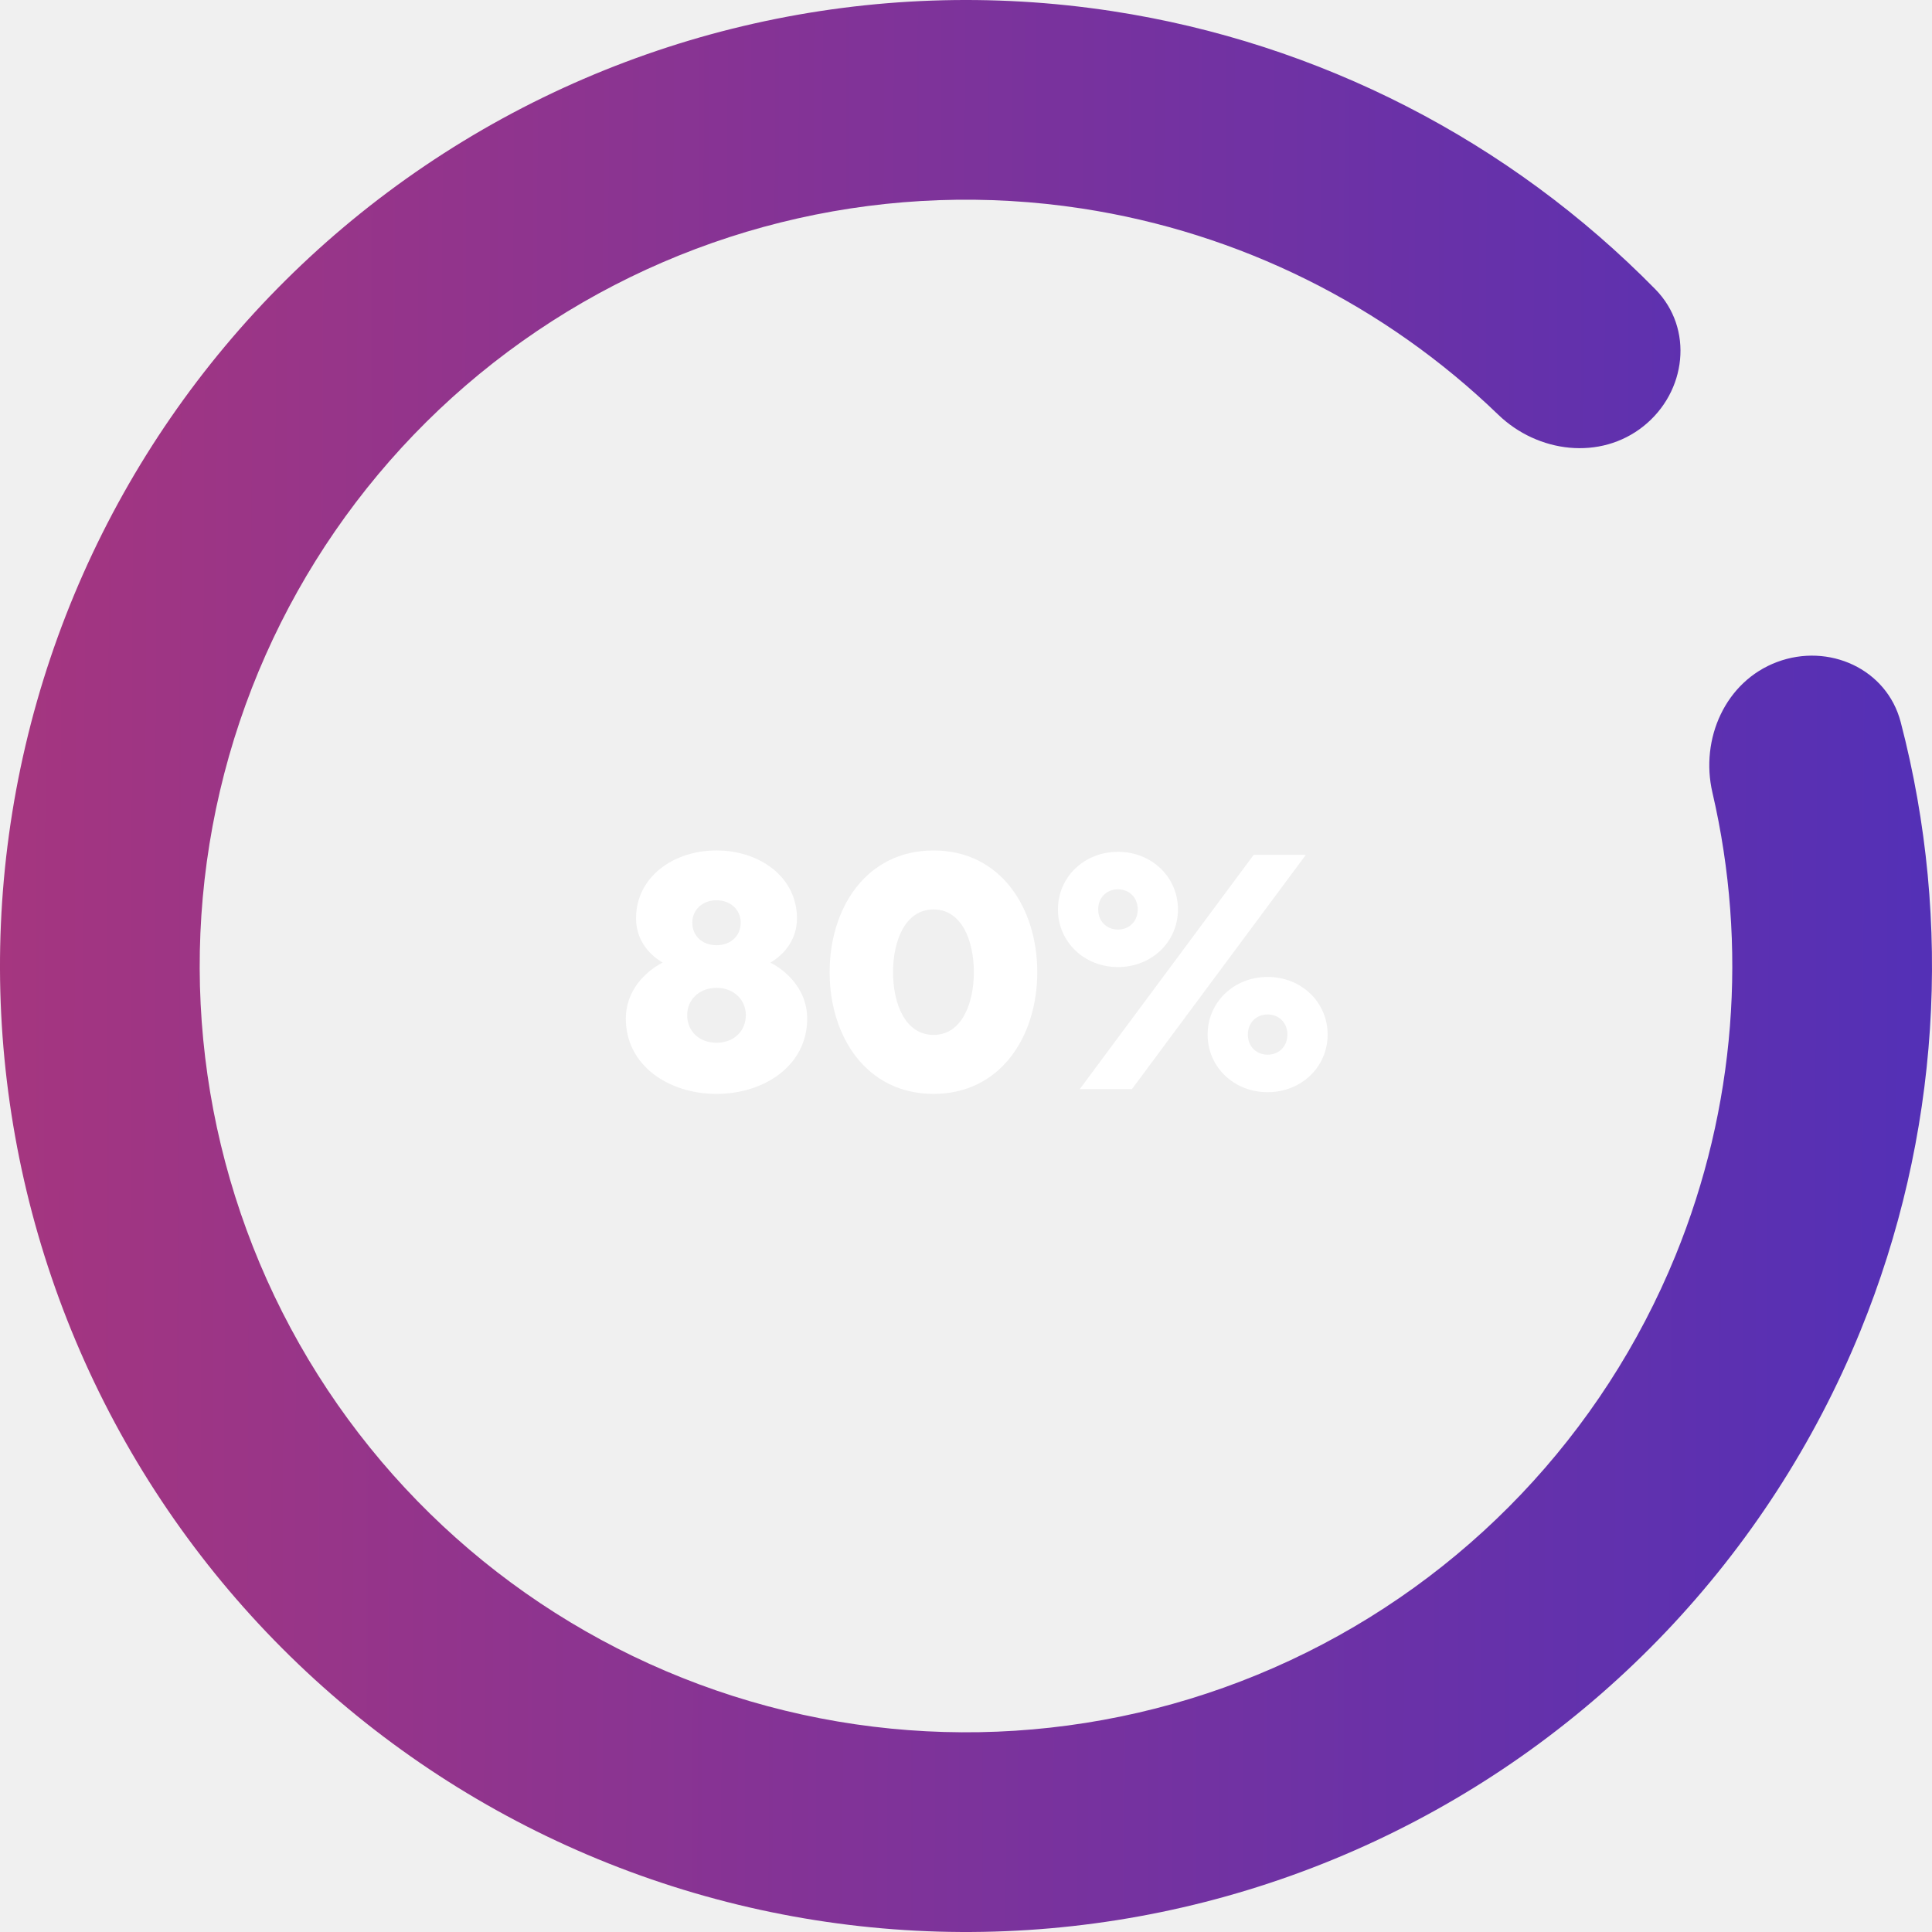
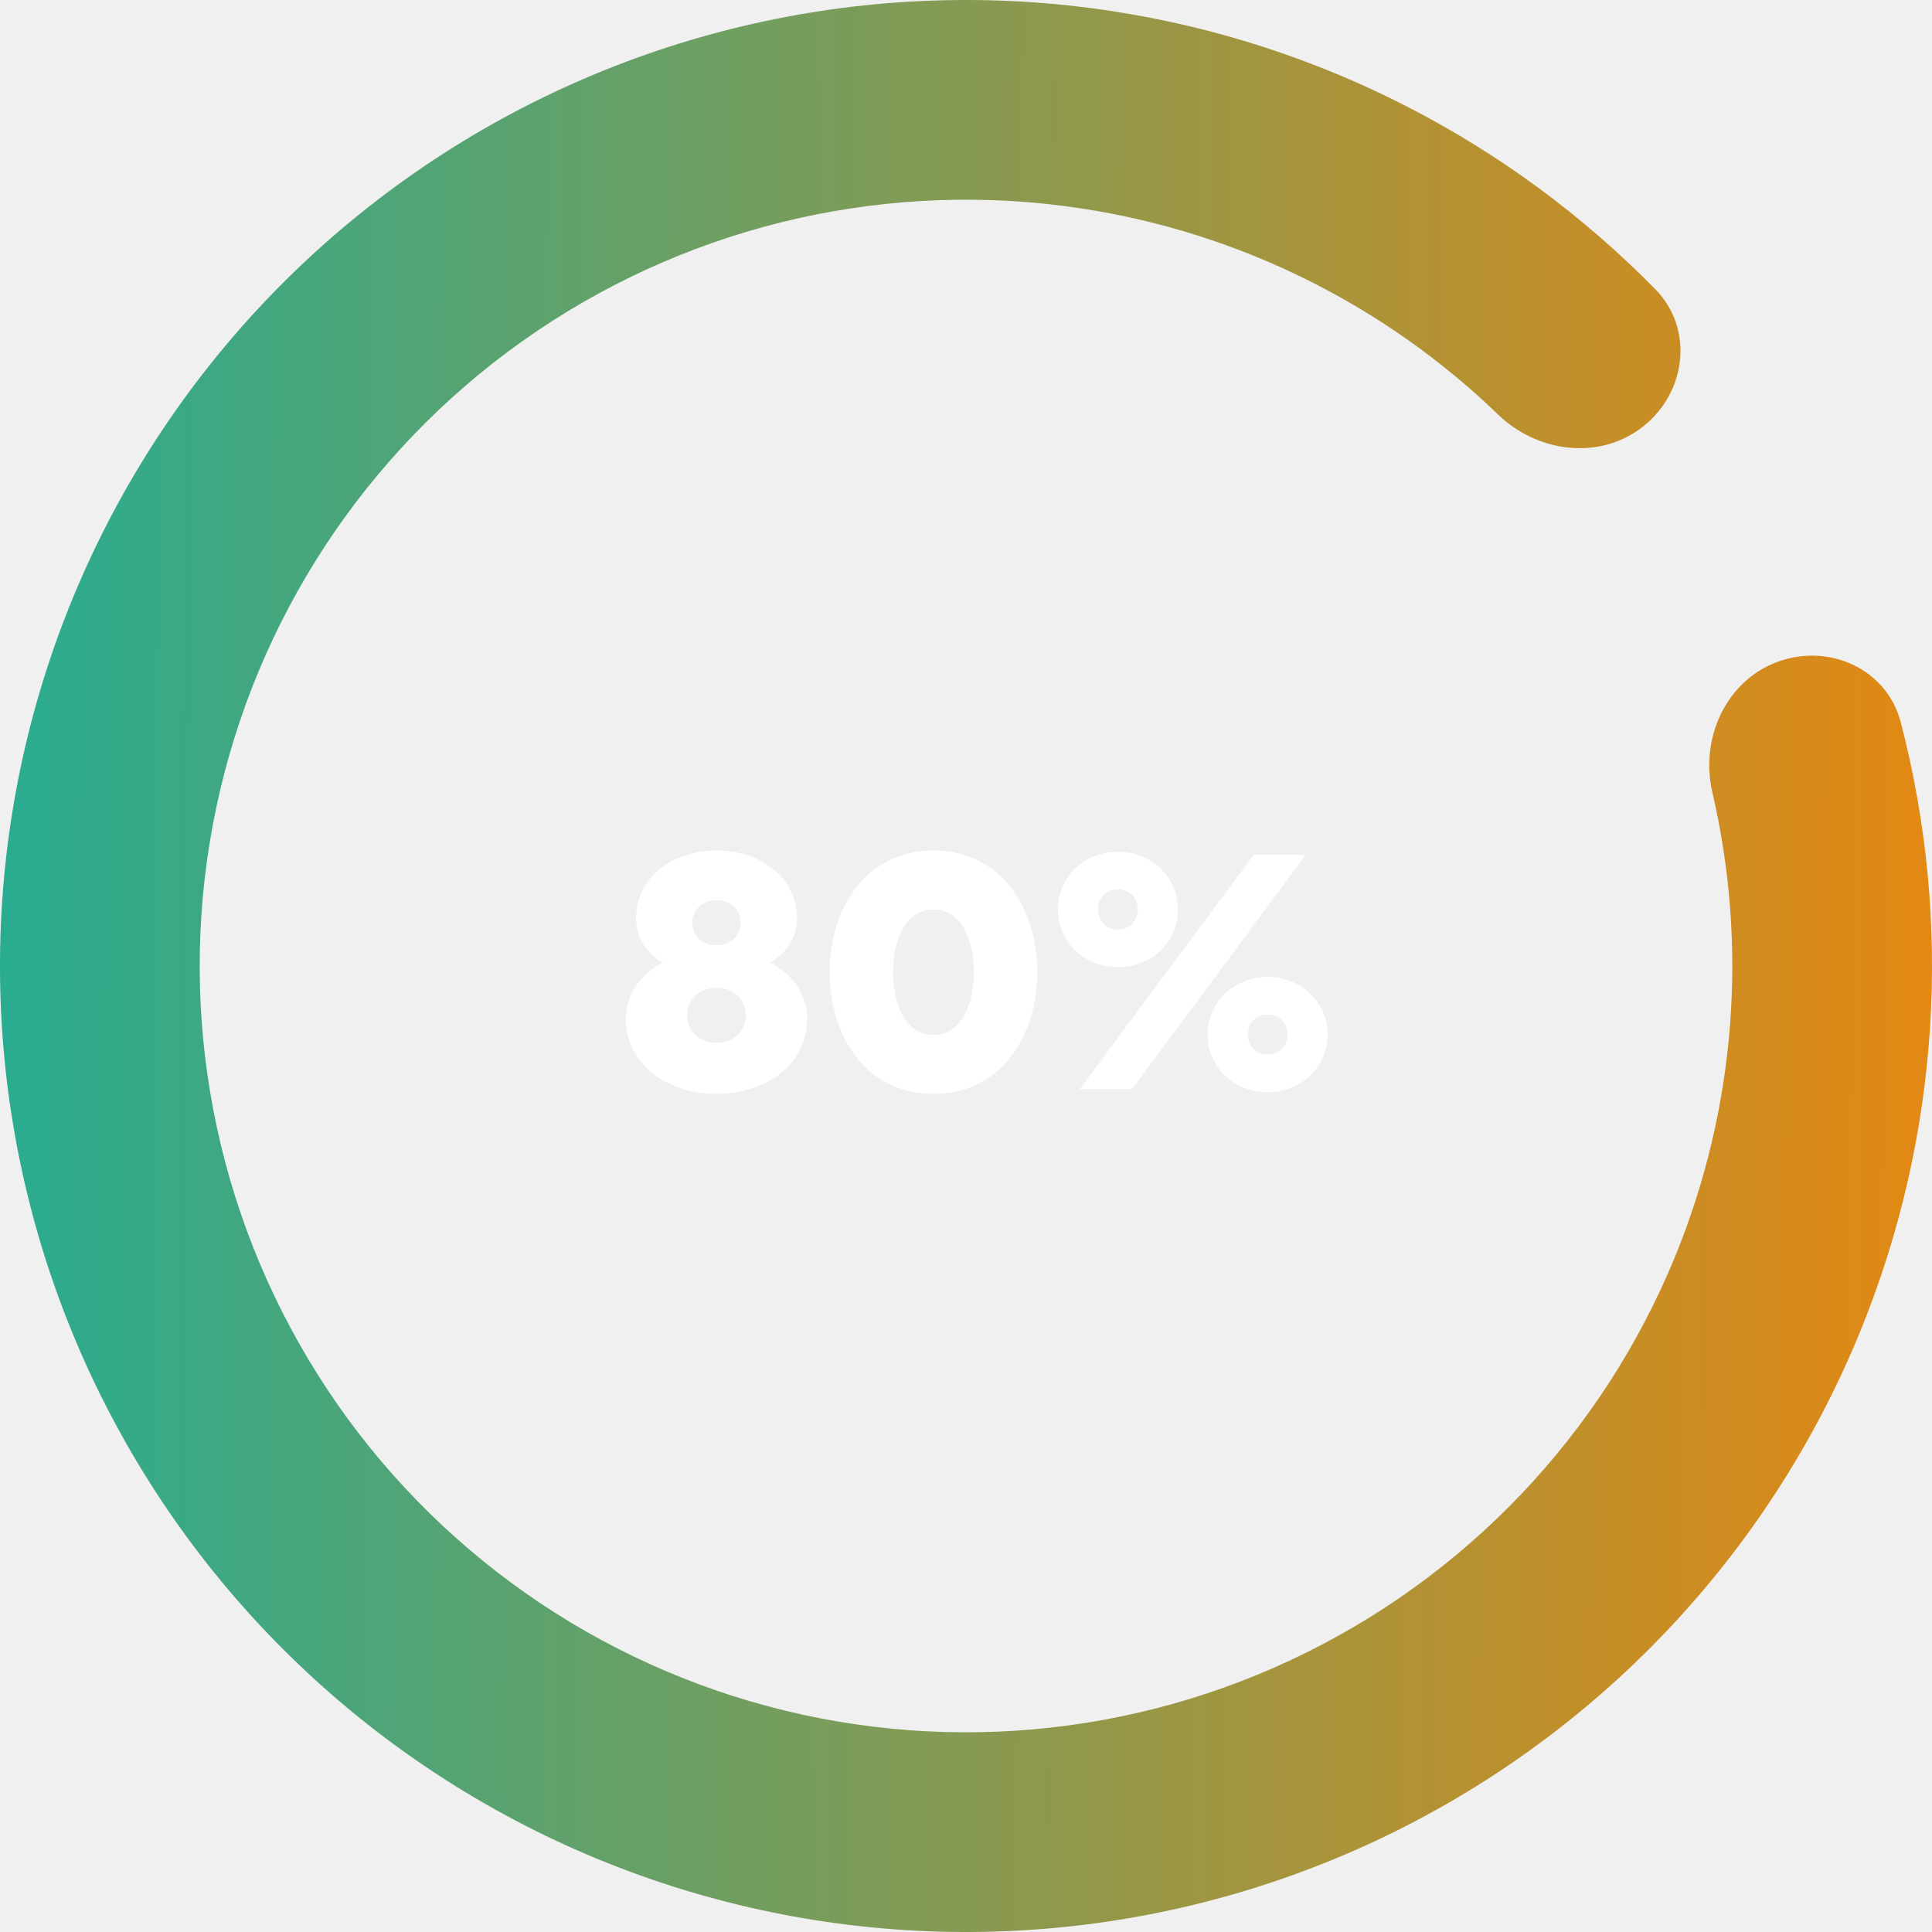
<svg xmlns="http://www.w3.org/2000/svg" width="204" height="204" viewBox="0 0 204 204" fill="none">
  <path d="M187.639 69.902C193.092 67.859 199.226 70.614 200.696 76.248C206.238 97.486 204.802 120.051 196.436 140.546C186.737 164.31 168.435 183.543 145.182 194.409C121.928 205.275 95.433 206.975 70.982 199.169C46.531 191.364 25.921 174.628 13.264 152.299C0.607 129.97 -3.166 103.69 2.696 78.702C8.559 53.713 23.627 31.854 44.894 17.484C66.161 3.114 92.064 -2.709 117.435 1.175C139.317 4.524 159.415 14.883 174.791 30.547C178.869 34.702 178.083 41.38 173.529 45.009C168.975 48.637 162.385 47.827 158.195 43.783C146.212 32.215 130.877 24.564 114.244 22.018C94.118 18.937 73.57 23.557 56.699 34.956C39.829 46.355 27.876 63.696 23.225 83.518C18.574 103.34 21.568 124.188 31.608 141.901C41.649 159.614 57.998 172.89 77.394 179.082C96.791 185.274 117.809 183.925 136.255 175.305C154.701 166.686 169.219 151.429 176.914 132.578C183.273 116.999 184.584 99.912 180.815 83.688C179.497 78.016 182.187 71.946 187.639 69.902Z" fill="url(#paint0_linear_16_344)" />
  <path d="M75.656 89.8C71.048 89.8 67.16 92.644 67.16 96.964C67.16 99.016 68.276 100.636 69.968 101.644C68.06 102.616 66.08 104.668 66.08 107.548C66.08 112.552 70.652 115.504 75.656 115.504C80.66 115.504 85.232 112.552 85.232 107.548C85.232 104.668 83.252 102.616 81.344 101.644C83.036 100.636 84.152 99.016 84.152 96.964C84.152 92.644 80.264 89.8 75.656 89.8ZM78.752 107.188C78.752 108.88 77.492 110.104 75.656 110.104C73.82 110.104 72.56 108.88 72.56 107.188C72.56 105.568 73.82 104.308 75.656 104.308C77.492 104.308 78.752 105.568 78.752 107.188ZM75.656 95.056C77.096 95.056 78.212 96.028 78.212 97.432C78.212 98.836 77.132 99.808 75.656 99.808C74.18 99.808 73.1 98.836 73.1 97.432C73.1 96.028 74.216 95.056 75.656 95.056ZM109.525 102.652C109.525 95.848 105.637 89.8 98.581 89.8C91.489 89.8 87.601 95.848 87.601 102.652C87.601 109.456 91.489 115.504 98.581 115.504C105.637 115.504 109.525 109.456 109.525 102.652ZM102.829 102.652C102.829 106 101.533 109.276 98.581 109.276C95.593 109.276 94.297 106 94.297 102.652C94.297 99.304 95.593 96.028 98.581 96.028C101.533 96.028 102.829 99.304 102.829 102.652ZM124.381 96.028C124.381 92.608 121.609 89.944 118.045 89.944C114.481 89.944 111.709 92.608 111.709 96.028C111.709 99.448 114.481 102.112 118.045 102.112C121.609 102.112 124.381 99.448 124.381 96.028ZM120.133 96.028C120.133 97.288 119.233 98.152 118.045 98.152C116.857 98.152 115.957 97.288 115.957 96.028C115.957 94.768 116.857 93.904 118.045 93.904C119.233 93.904 120.133 94.768 120.133 96.028ZM137.881 90.268H132.373L114.013 115H119.521L137.881 90.268ZM127.513 109.24C127.513 112.66 130.285 115.324 133.849 115.324C137.413 115.324 140.185 112.66 140.185 109.24C140.185 105.82 137.413 103.156 133.849 103.156C130.285 103.156 127.513 105.82 127.513 109.24ZM131.761 109.24C131.761 107.98 132.661 107.116 133.849 107.116C135.037 107.116 135.937 107.98 135.937 109.24C135.937 110.5 135.037 111.364 133.849 111.364C132.661 111.364 131.761 110.5 131.761 109.24Z" fill="white" />
  <defs>
    <linearGradient id="paint0_linear_16_344" x1="-12.435" y1="91.215" x2="228.124" y2="92.098" gradientUnits="userSpaceOnUse">
-       <stop stop-color="#AA367C" />
-       <stop offset="1" stop-color="#4A2FBD" />
+       <stop stop-color="#1EAE98" />
+       <stop offset="1" stop-color="#F98404" />
    </linearGradient>
  </defs>
</svg>
